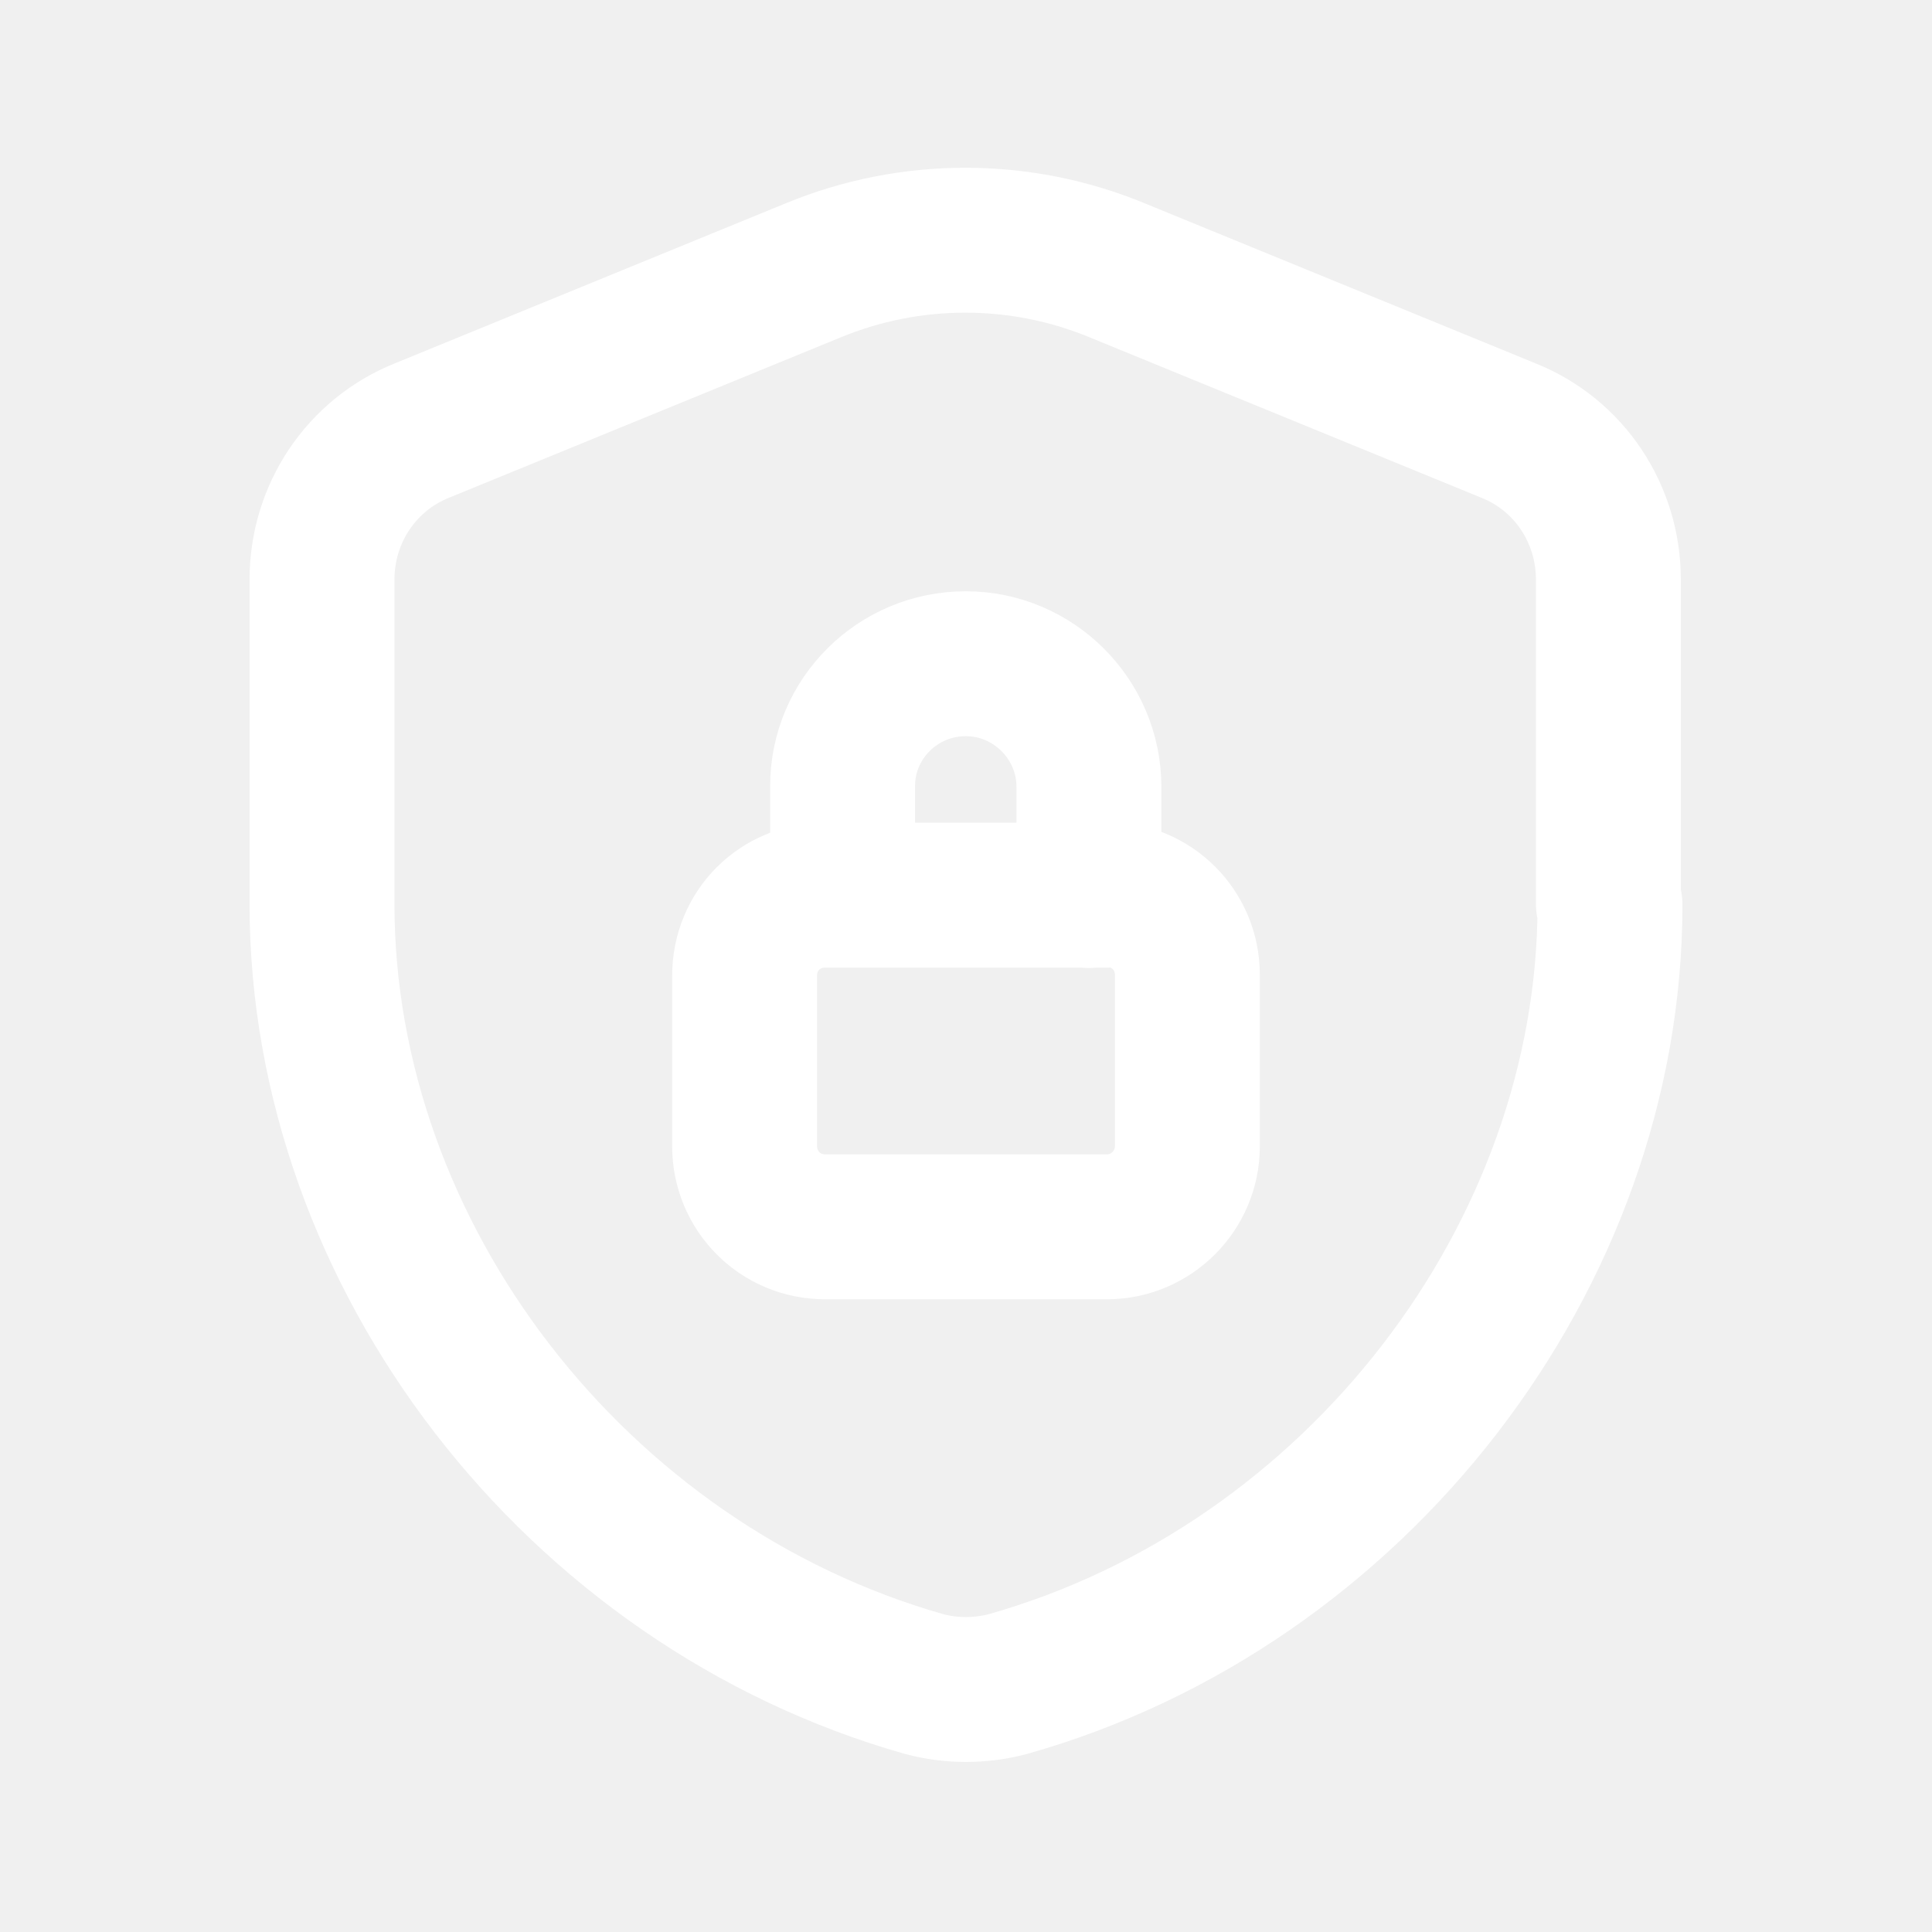
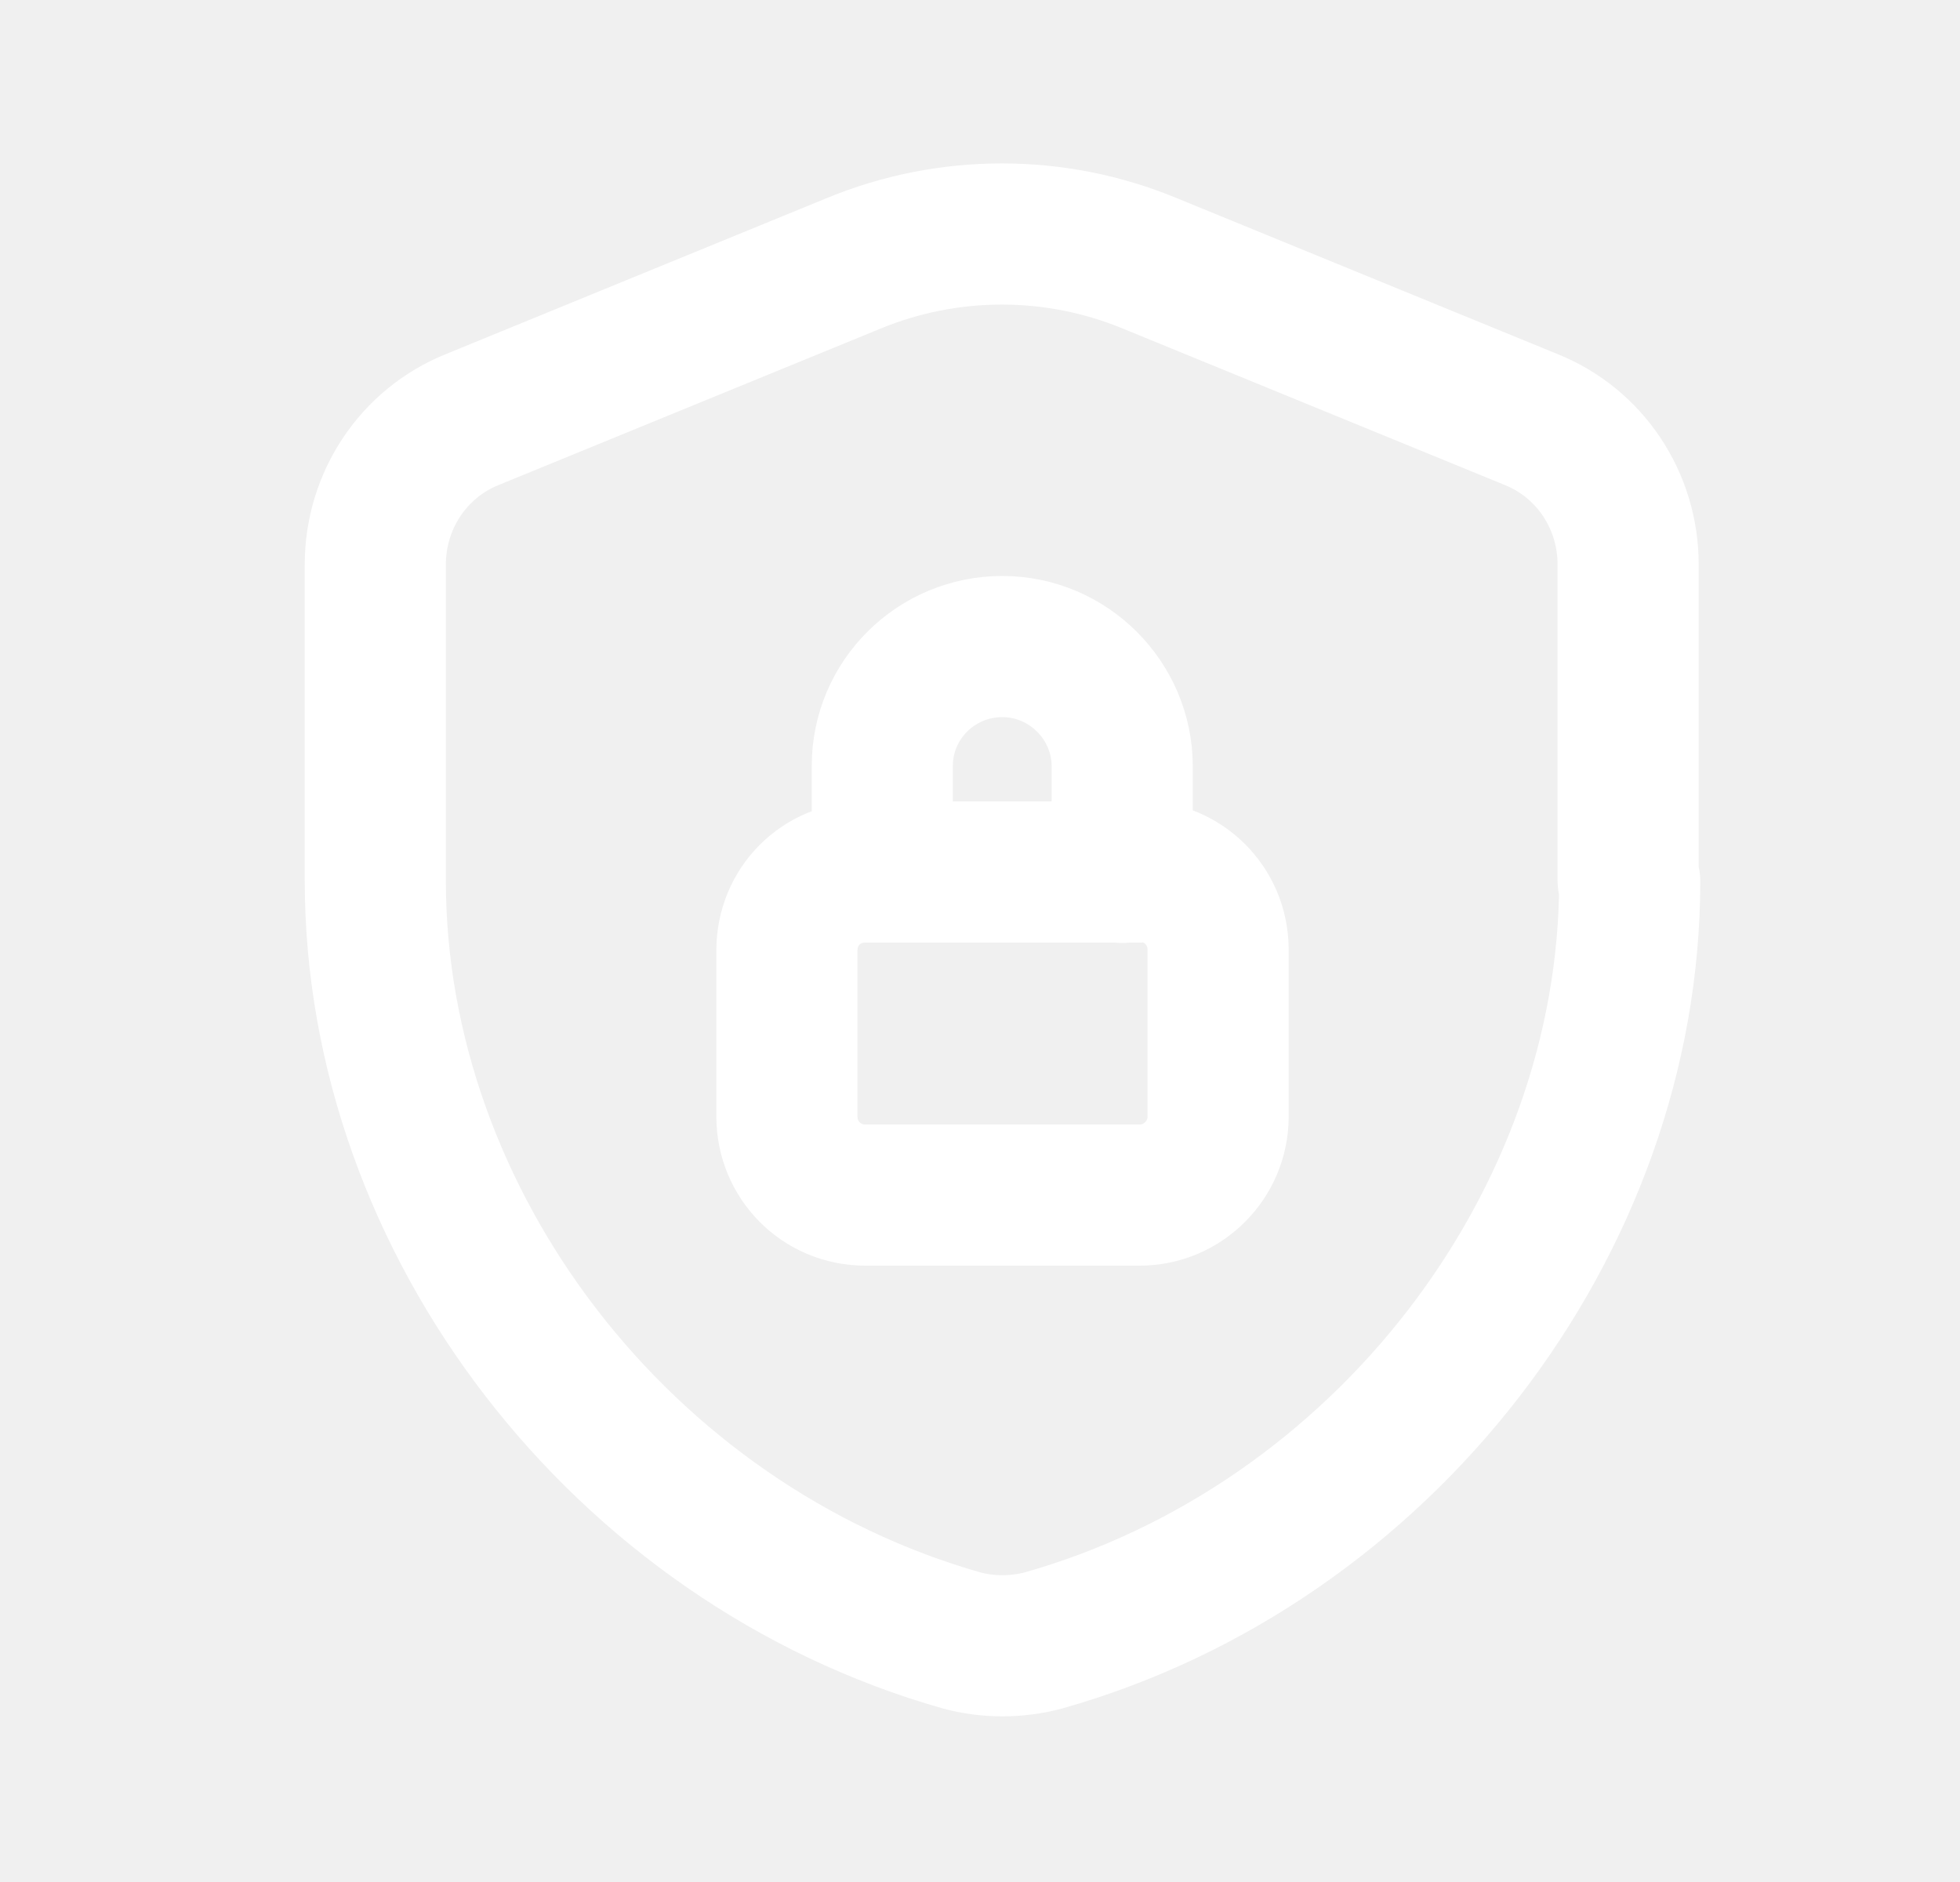
- <svg xmlns="http://www.w3.org/2000/svg" width="24" height="24" viewBox="0 0 24 24" fill="none">
-   <path d="M13.527 11.125V9.775C13.527 8.932 12.837 8.245 11.997 8.245C11.154 8.245 10.467 8.925 10.467 9.765V11.105M13.75 11.12H10.25C9.69 11.12 9.25 11.56 9.25 12.12V14.24C9.25 14.79 9.69 15.24 10.25 15.24H13.75C14.3 15.24 14.75 14.79 14.75 14.24V12.11C14.75 11.55 14.3 11.11 13.75 11.11V11.12ZM20 11.24C20 15.608 16.843 19.7 12.52 20.92C12.18 21.01 11.818 21.01 11.48 20.92C7.15 19.69 4 15.6 4 11.23V7.2C4 6.38 4.49 5.65 5.24 5.349L10.1 3.359C11.31 2.859 12.674 2.859 13.88 3.359L18.74 5.349C19.49 5.649 19.98 6.379 19.98 7.2V11.228L20 11.24Z" stroke="white" stroke-width="1.8" stroke-linecap="round" stroke-linejoin="round" />
+ <svg xmlns="http://www.w3.org/2000/svg" width="25" height="24" viewBox="0 0 25 24" fill="none">
+   <path d="M14.314 11.125V9.775C14.314 8.932 13.624 8.245 12.784 8.245C11.941 8.245 11.254 8.925 11.254 9.765V11.105M14.537 11.12H11.037C10.477 11.12 10.037 11.56 10.037 12.12V14.24C10.037 14.79 10.477 15.24 11.037 15.24H14.537C15.087 15.24 15.537 14.79 15.537 14.24V12.11C15.537 11.55 15.087 11.11 14.537 11.11V11.12ZM20.787 11.24C20.787 15.608 17.63 19.7 13.307 20.92C12.967 21.01 12.605 21.01 12.267 20.92C7.937 19.69 4.787 15.6 4.787 11.23V7.2C4.787 6.38 5.277 5.65 6.027 5.349L10.887 3.359C12.097 2.859 13.461 2.859 14.667 3.359L19.527 5.349C20.277 5.649 20.767 6.379 20.767 7.2V11.228L20.787 11.24Z" stroke="white" stroke-width="1.8" stroke-linecap="round" stroke-linejoin="round" />
</svg>
